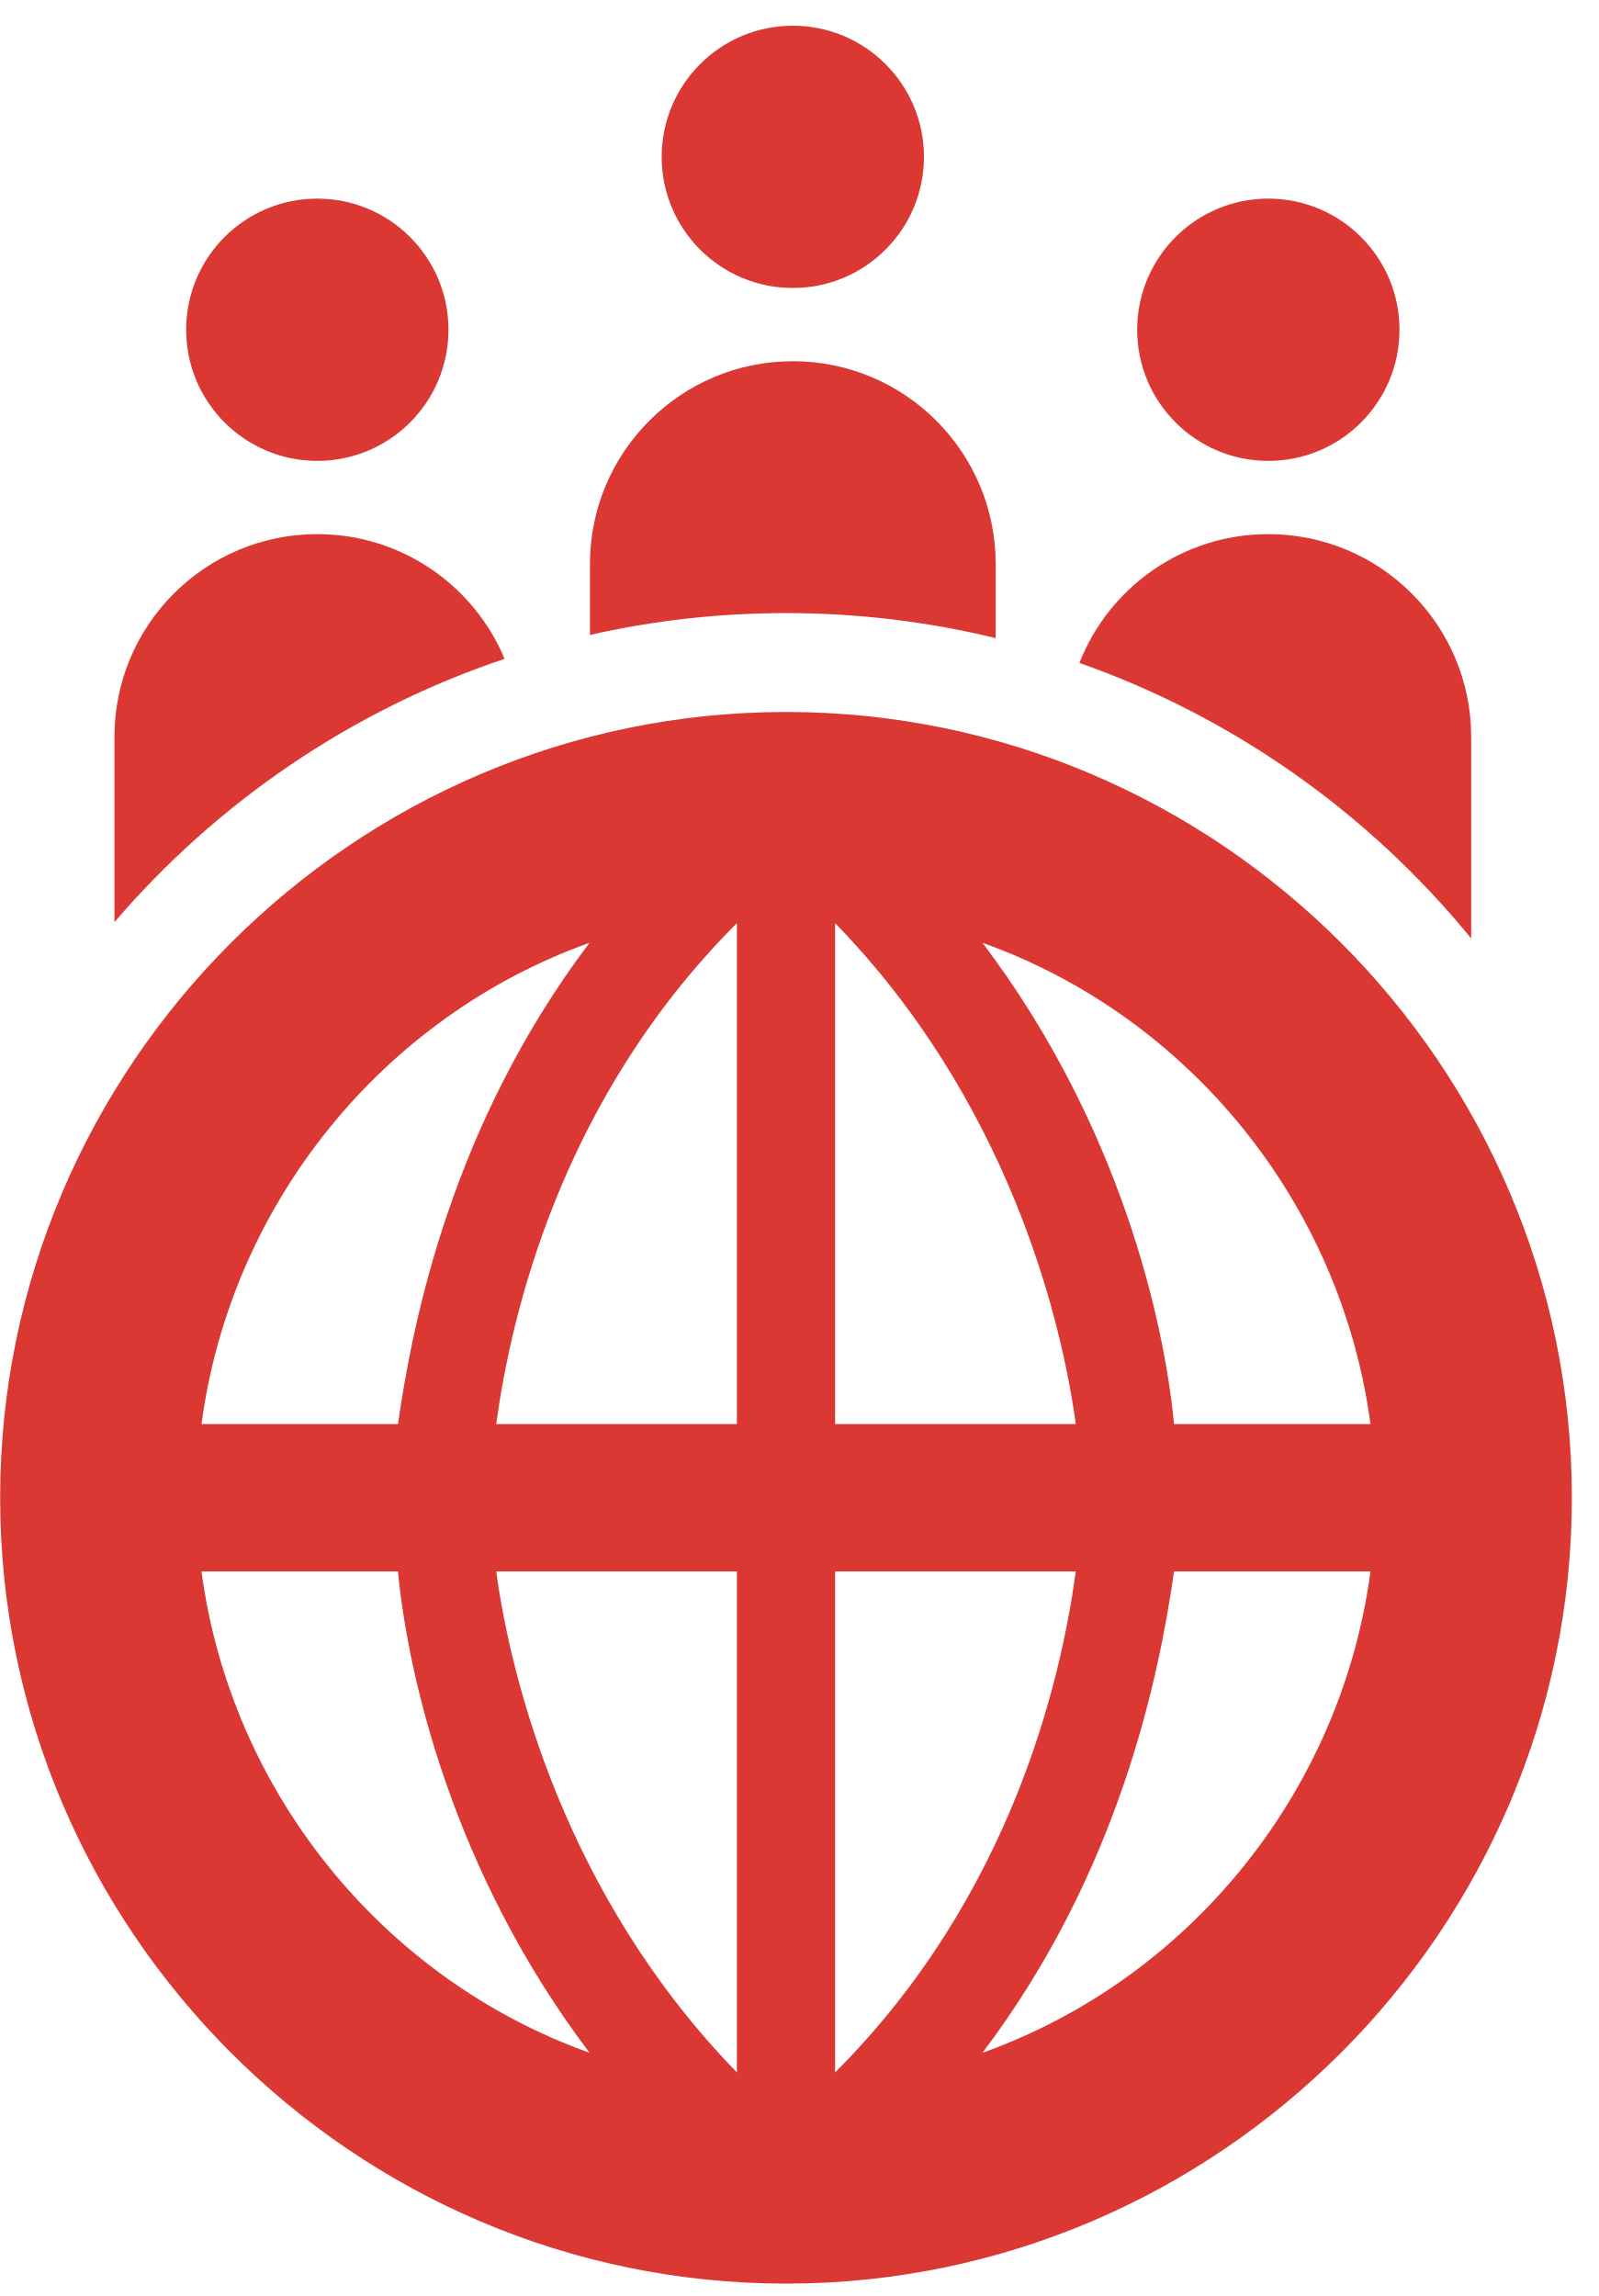
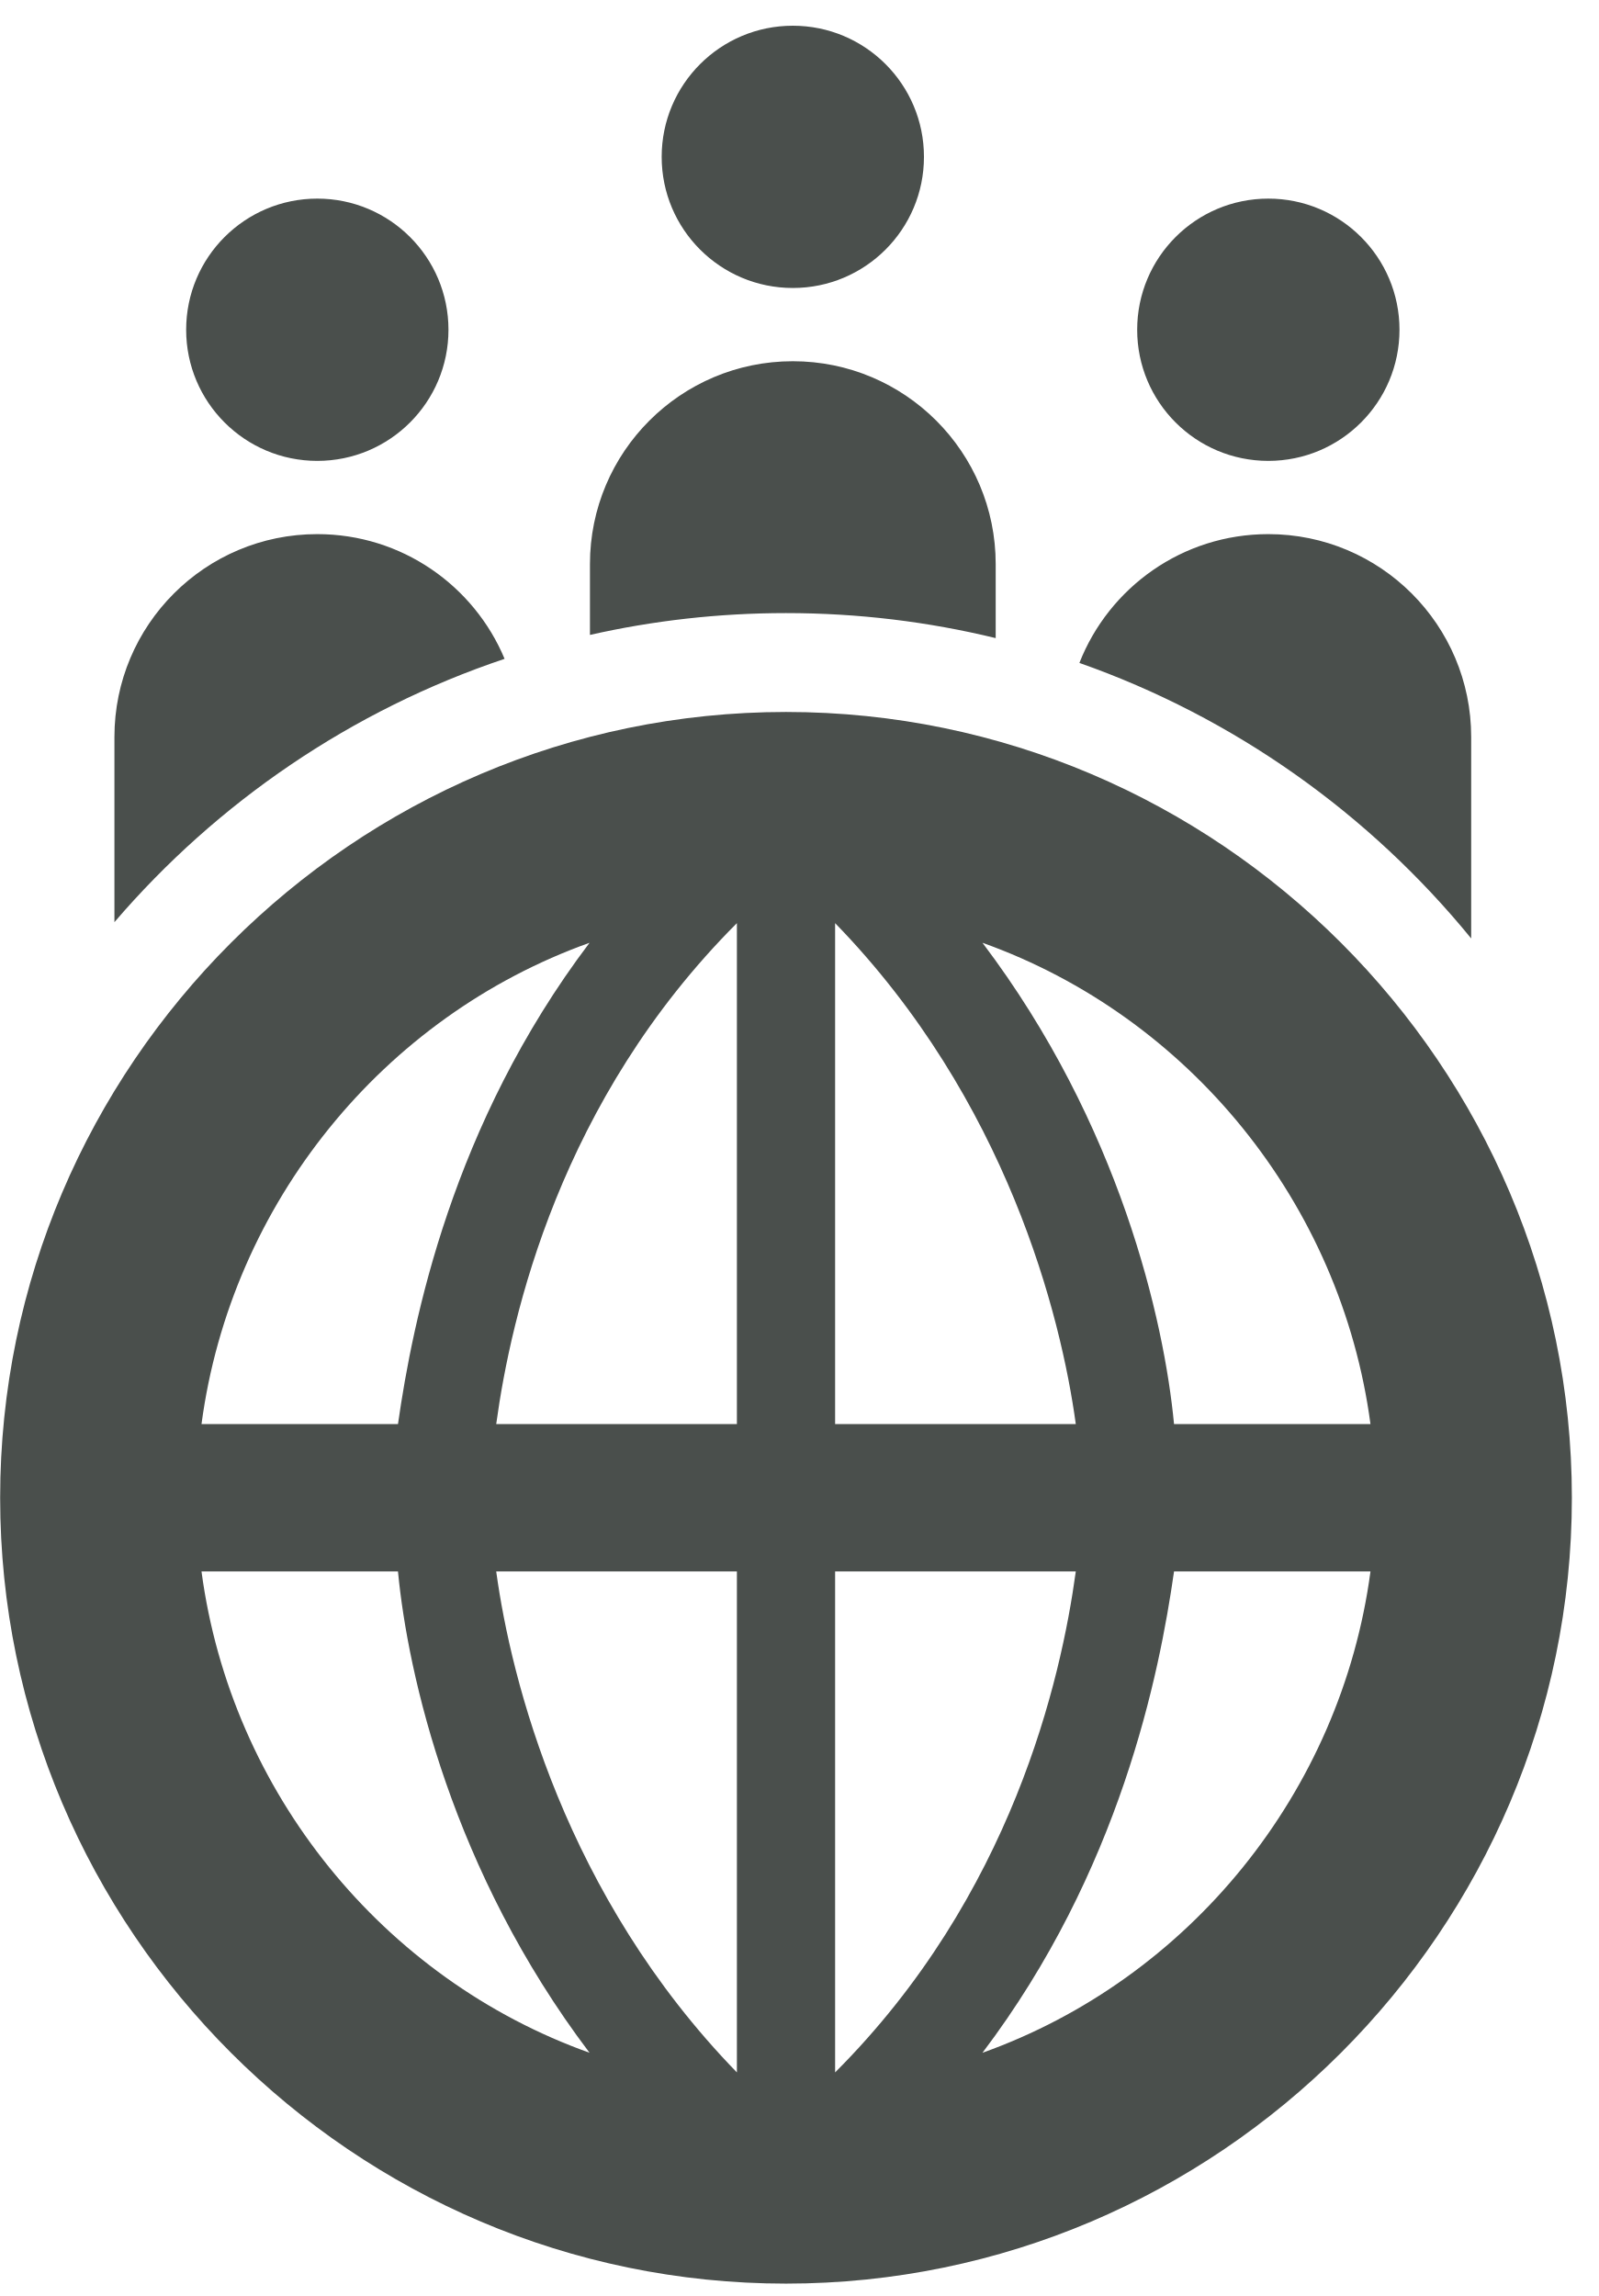
<svg xmlns="http://www.w3.org/2000/svg" width="55px" height="79px" viewBox="0 0 55 79" version="1.1">
  <defs />
  <g id="Page-1" stroke="none" stroke-width="1" fill="none" fill-rule="evenodd">
-     <g id="Desktop-HD-Copy-5" transform="translate(-1022, -283)" fill="#DB3833">
+     <g id="Desktop-HD-Copy-5" transform="translate(-1022, -283)" fill="#4A4F4C">
      <g id="solutions-internation-development" transform="translate(1021.625, 283)">
        <path d="M4.312,31.729 L4.312,25.358 C4.312,21.503 7.437,18.378 11.292,18.378 C14.194,18.378 16.683,20.149 17.736,22.669 C12.471,24.435 7.848,27.603 4.312,31.729 Z M34.633,21.956 L34.633,19.409 C34.633,15.554 31.508,12.429 27.653,12.429 C23.798,12.429 20.673,15.554 20.673,19.409 L20.673,21.846 C22.842,21.355 25.1,21.095 27.418,21.095 C29.904,21.095 32.32,21.393 34.633,21.956 Z M37.513,22.81 C38.531,20.215 41.057,18.378 44.013,18.378 C47.868,18.378 50.993,21.503 50.993,25.358 L50.993,32.29 C47.491,28 42.842,24.684 37.513,22.81 Z M11.292,15.858 C13.784,15.858 15.805,13.838 15.805,11.346 C15.805,8.854 13.784,6.834 11.292,6.834 C8.8,6.834 6.78,8.854 6.78,11.346 C6.78,13.838 8.8,15.858 11.292,15.858 Z M27.653,9.909 C30.145,9.909 32.165,7.889 32.165,5.397 C32.165,2.905 30.145,0.885 27.653,0.885 C25.161,0.885 23.141,2.905 23.141,5.397 C23.141,7.889 25.161,9.909 27.653,9.909 Z M44.013,15.858 C46.505,15.858 48.526,13.838 48.526,11.346 C48.526,8.854 46.505,6.834 44.013,6.834 C41.521,6.834 39.501,8.854 39.501,11.346 C39.501,13.838 41.521,15.858 44.013,15.858 Z" id="Combined-Shape" />
        <path d="M27.418,24.497 C12.547,24.497 0.38,36.664 0.38,51.535 C0.38,66.406 12.547,78.574 27.418,78.574 C42.29,78.574 54.457,66.406 54.457,51.535 C54.457,36.664 42.29,24.497 27.418,24.497 L27.418,24.497 Z M47.528,49 L40.769,49 C40.431,45.451 38.91,38.692 34.178,32.439 C41.276,34.974 46.514,41.396 47.528,49 L47.528,49 Z M29.108,31.763 C35.023,37.847 36.882,45.282 37.389,49 L29.108,49 L29.108,31.763 L29.108,31.763 Z M25.729,49 L17.448,49 C17.955,45.282 19.645,37.847 25.729,31.763 L25.729,49 L25.729,49 Z M25.729,54.07 L25.729,71.307 C19.814,65.223 17.955,57.788 17.448,54.07 L25.729,54.07 L25.729,54.07 Z M29.108,54.07 L37.389,54.07 C36.882,57.788 35.192,65.223 29.108,71.307 L29.108,54.07 L29.108,54.07 Z M20.659,32.439 C15.927,38.692 14.575,45.451 14.068,49 L7.308,49 C8.322,41.396 13.561,34.974 20.659,32.439 L20.659,32.439 Z M7.308,54.07 L14.068,54.07 C14.406,57.619 15.927,64.379 20.659,70.631 C13.561,68.096 8.322,61.675 7.308,54.07 L7.308,54.07 Z M34.178,70.631 C38.91,64.379 40.262,57.619 40.769,54.07 L47.528,54.07 C46.514,61.675 41.276,68.096 34.178,70.631 L34.178,70.631 Z" id="Page-1" />
      </g>
    </g>
  </g>
</svg>
